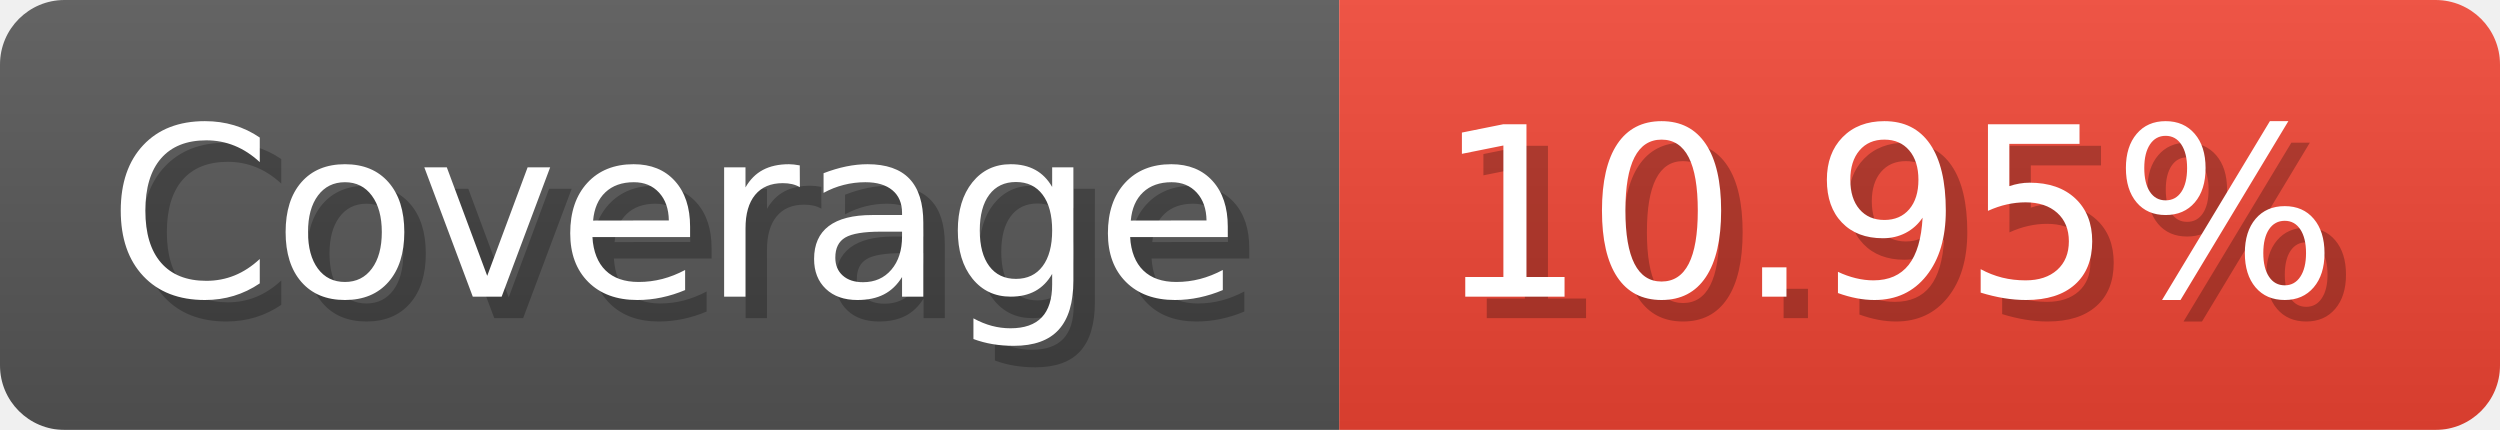
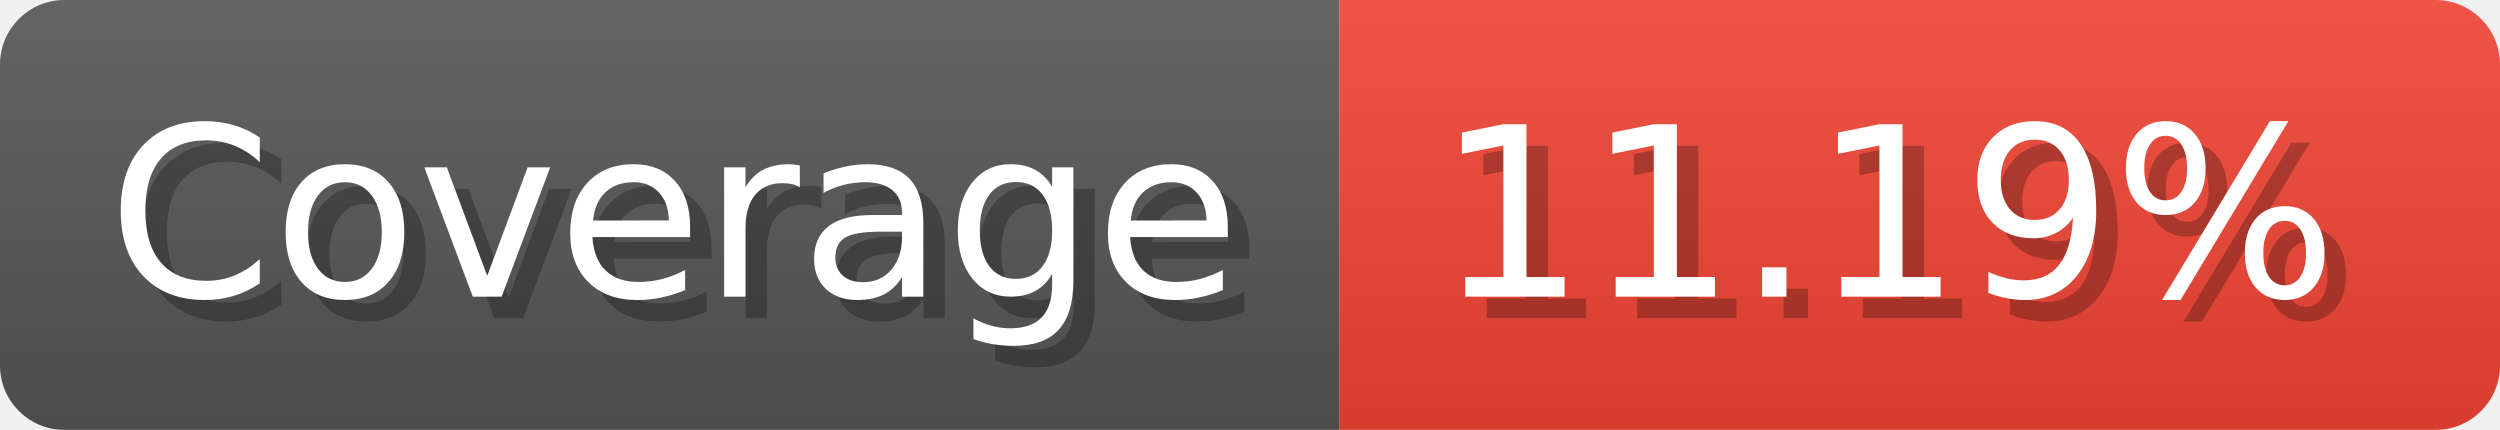
- <svg xmlns="http://www.w3.org/2000/svg" width="116.3" height="20" viewBox="0 0 1163 200" role="img" aria-label="Coverage: 10.95%">
+ <svg xmlns="http://www.w3.org/2000/svg" width="116.3" height="20" viewBox="0 0 1163 200" role="img" aria-label="Coverage: 11.19%">
  <linearGradient id="a" x2="0" y2="100%">
    <stop offset="0" stop-opacity=".1" stop-color="#EEE" />
    <stop offset="1" stop-opacity=".1" />
  </linearGradient>
  <mask id="m">
    <rect width="1163" height="200" rx="30" fill="#FFF" />
  </mask>
  <g mask="url(#m)">
    <rect width="623" height="200" fill="#555" />
    <rect width="540" height="200" fill="#E43" x="623" />
    <rect width="1163" height="200" fill="url(#a)" />
  </g>
  <g aria-hidden="true" fill="#fff" text-anchor="start" font-family="Verdana,DejaVu Sans,sans-serif" font-size="110">
    <text x="60" y="148" textLength="523" fill="#000" opacity="0.25">Coverage</text>
    <text x="50" y="138" textLength="523">Coverage</text>
-     <text x="678" y="148" textLength="440" fill="#000" opacity="0.25">10.95%</text>
-     <text x="668" y="138" textLength="440">10.95%</text>
+     <text x="678" y="148" textLength="440" fill="#000" opacity="0.25">11.19%</text>
+     <text x="668" y="138" textLength="440">11.19%</text>
  </g>
</svg>
